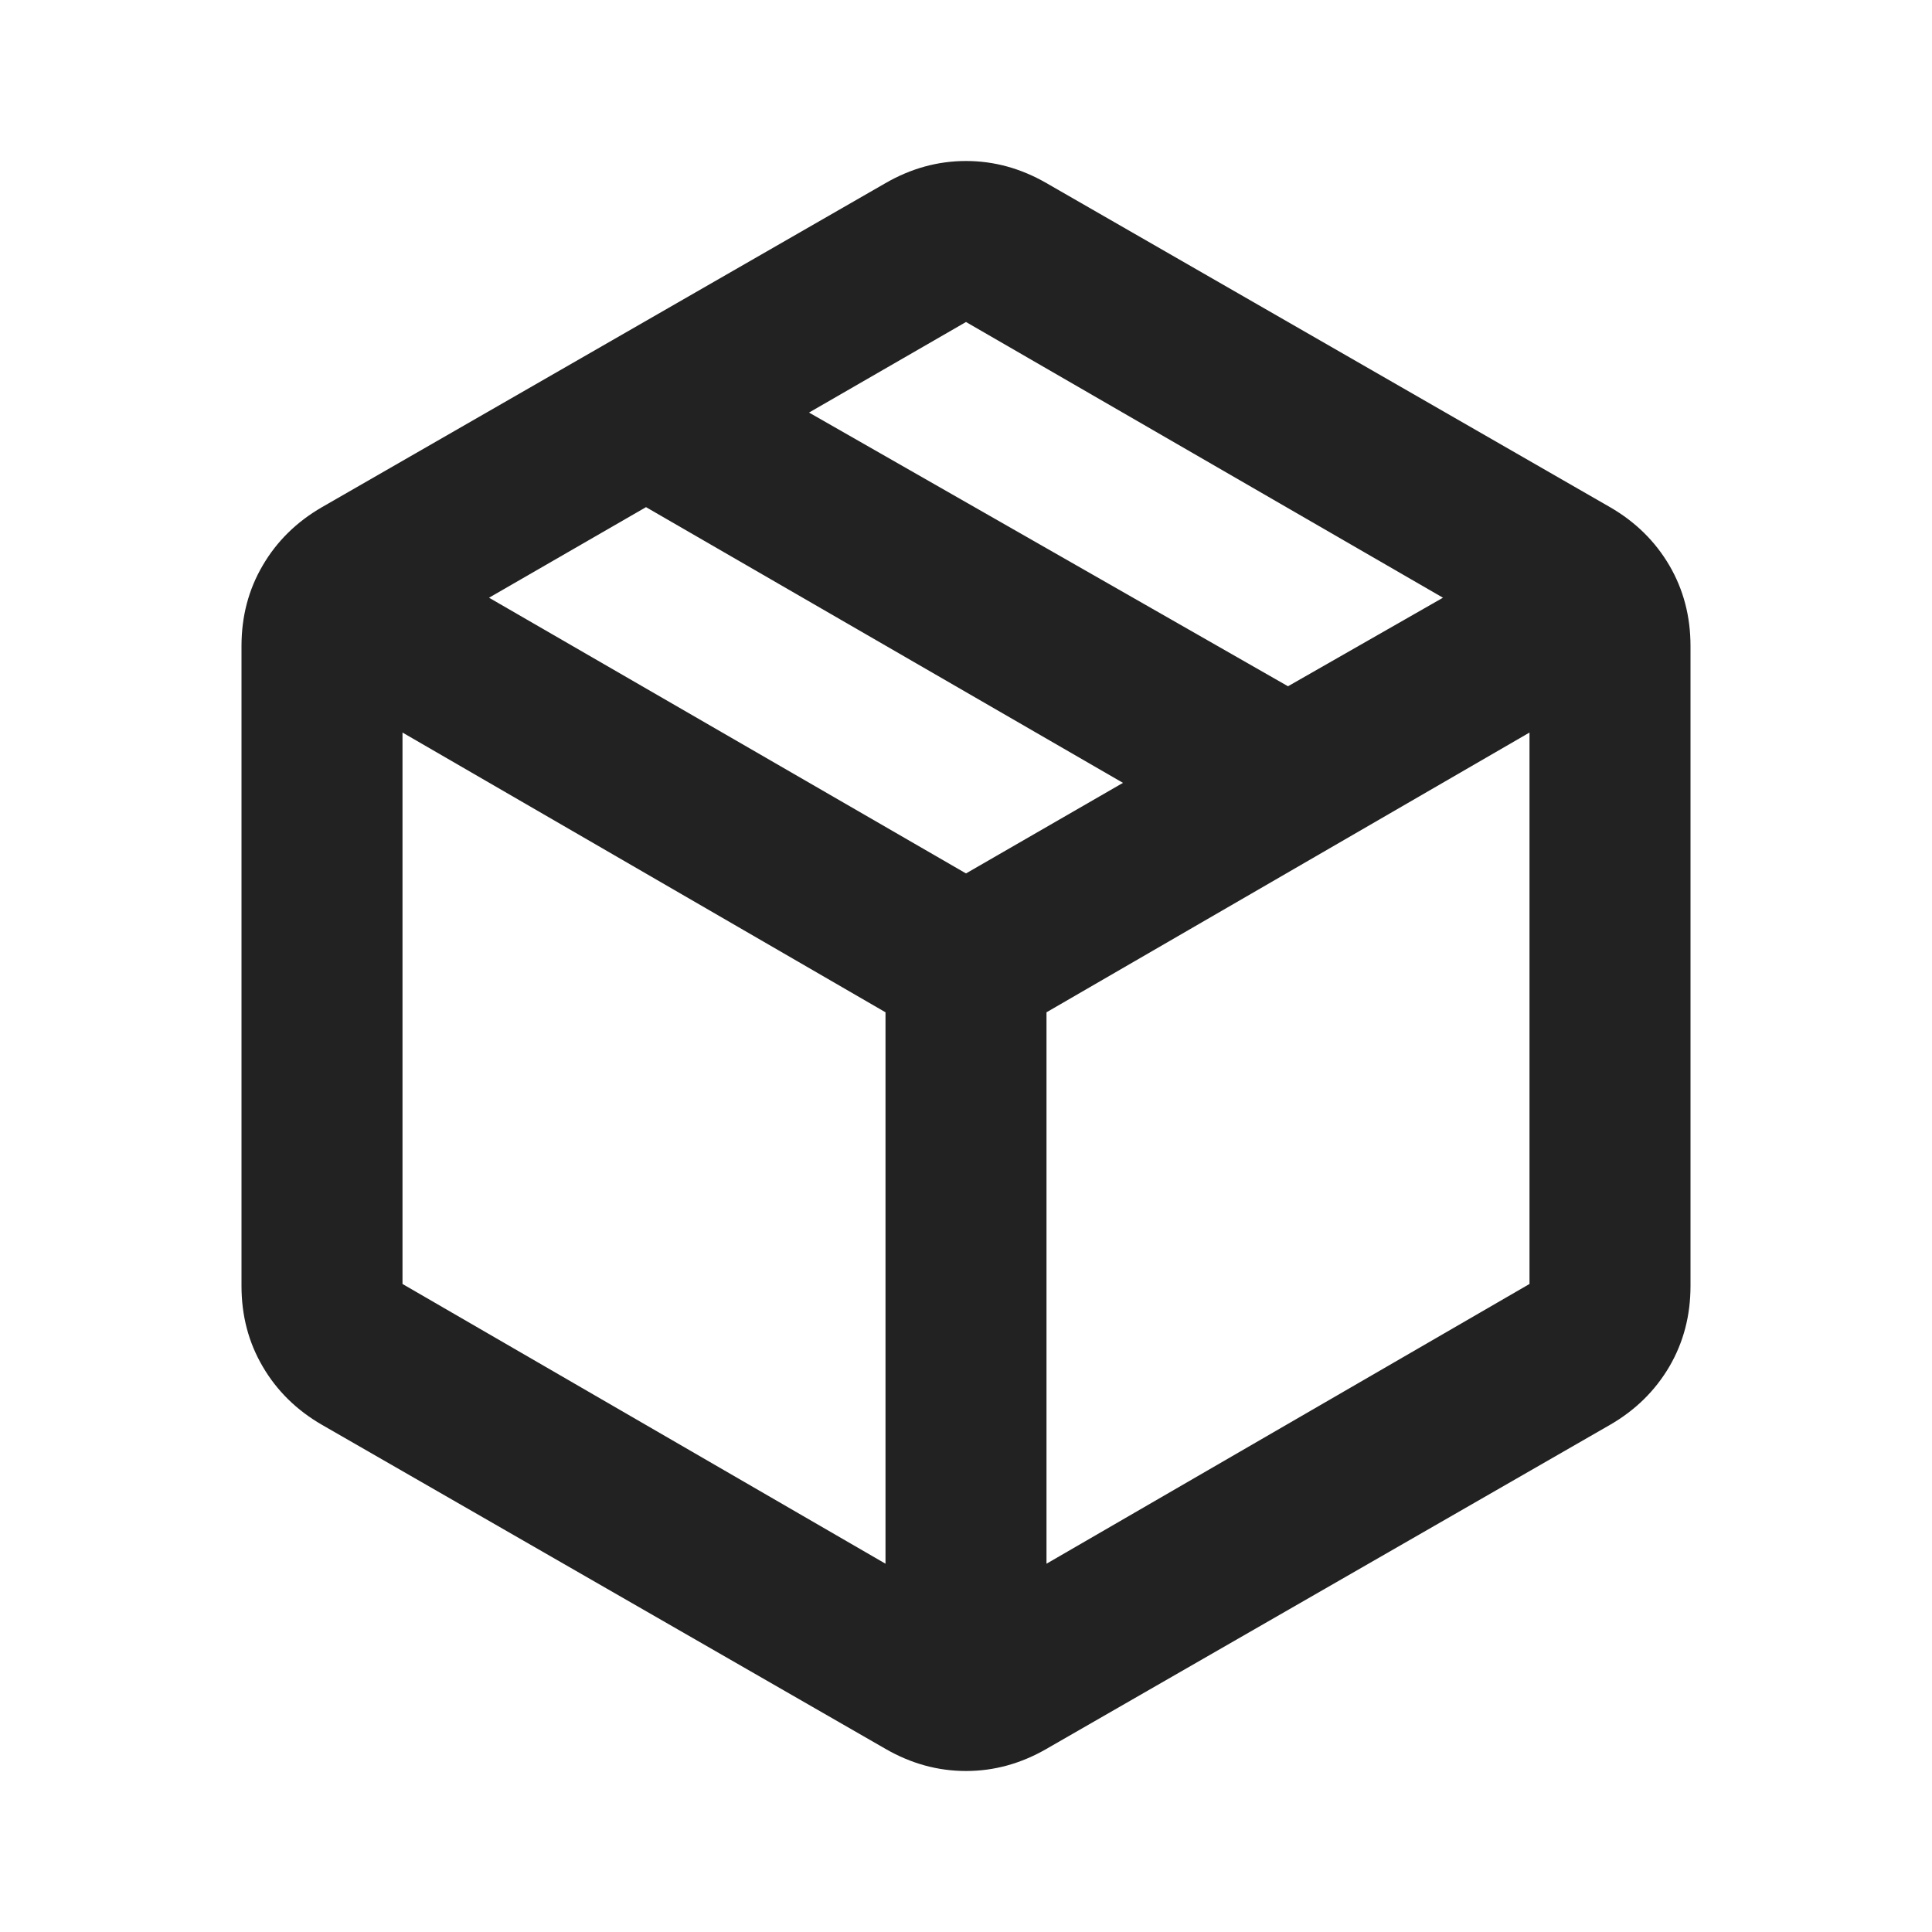
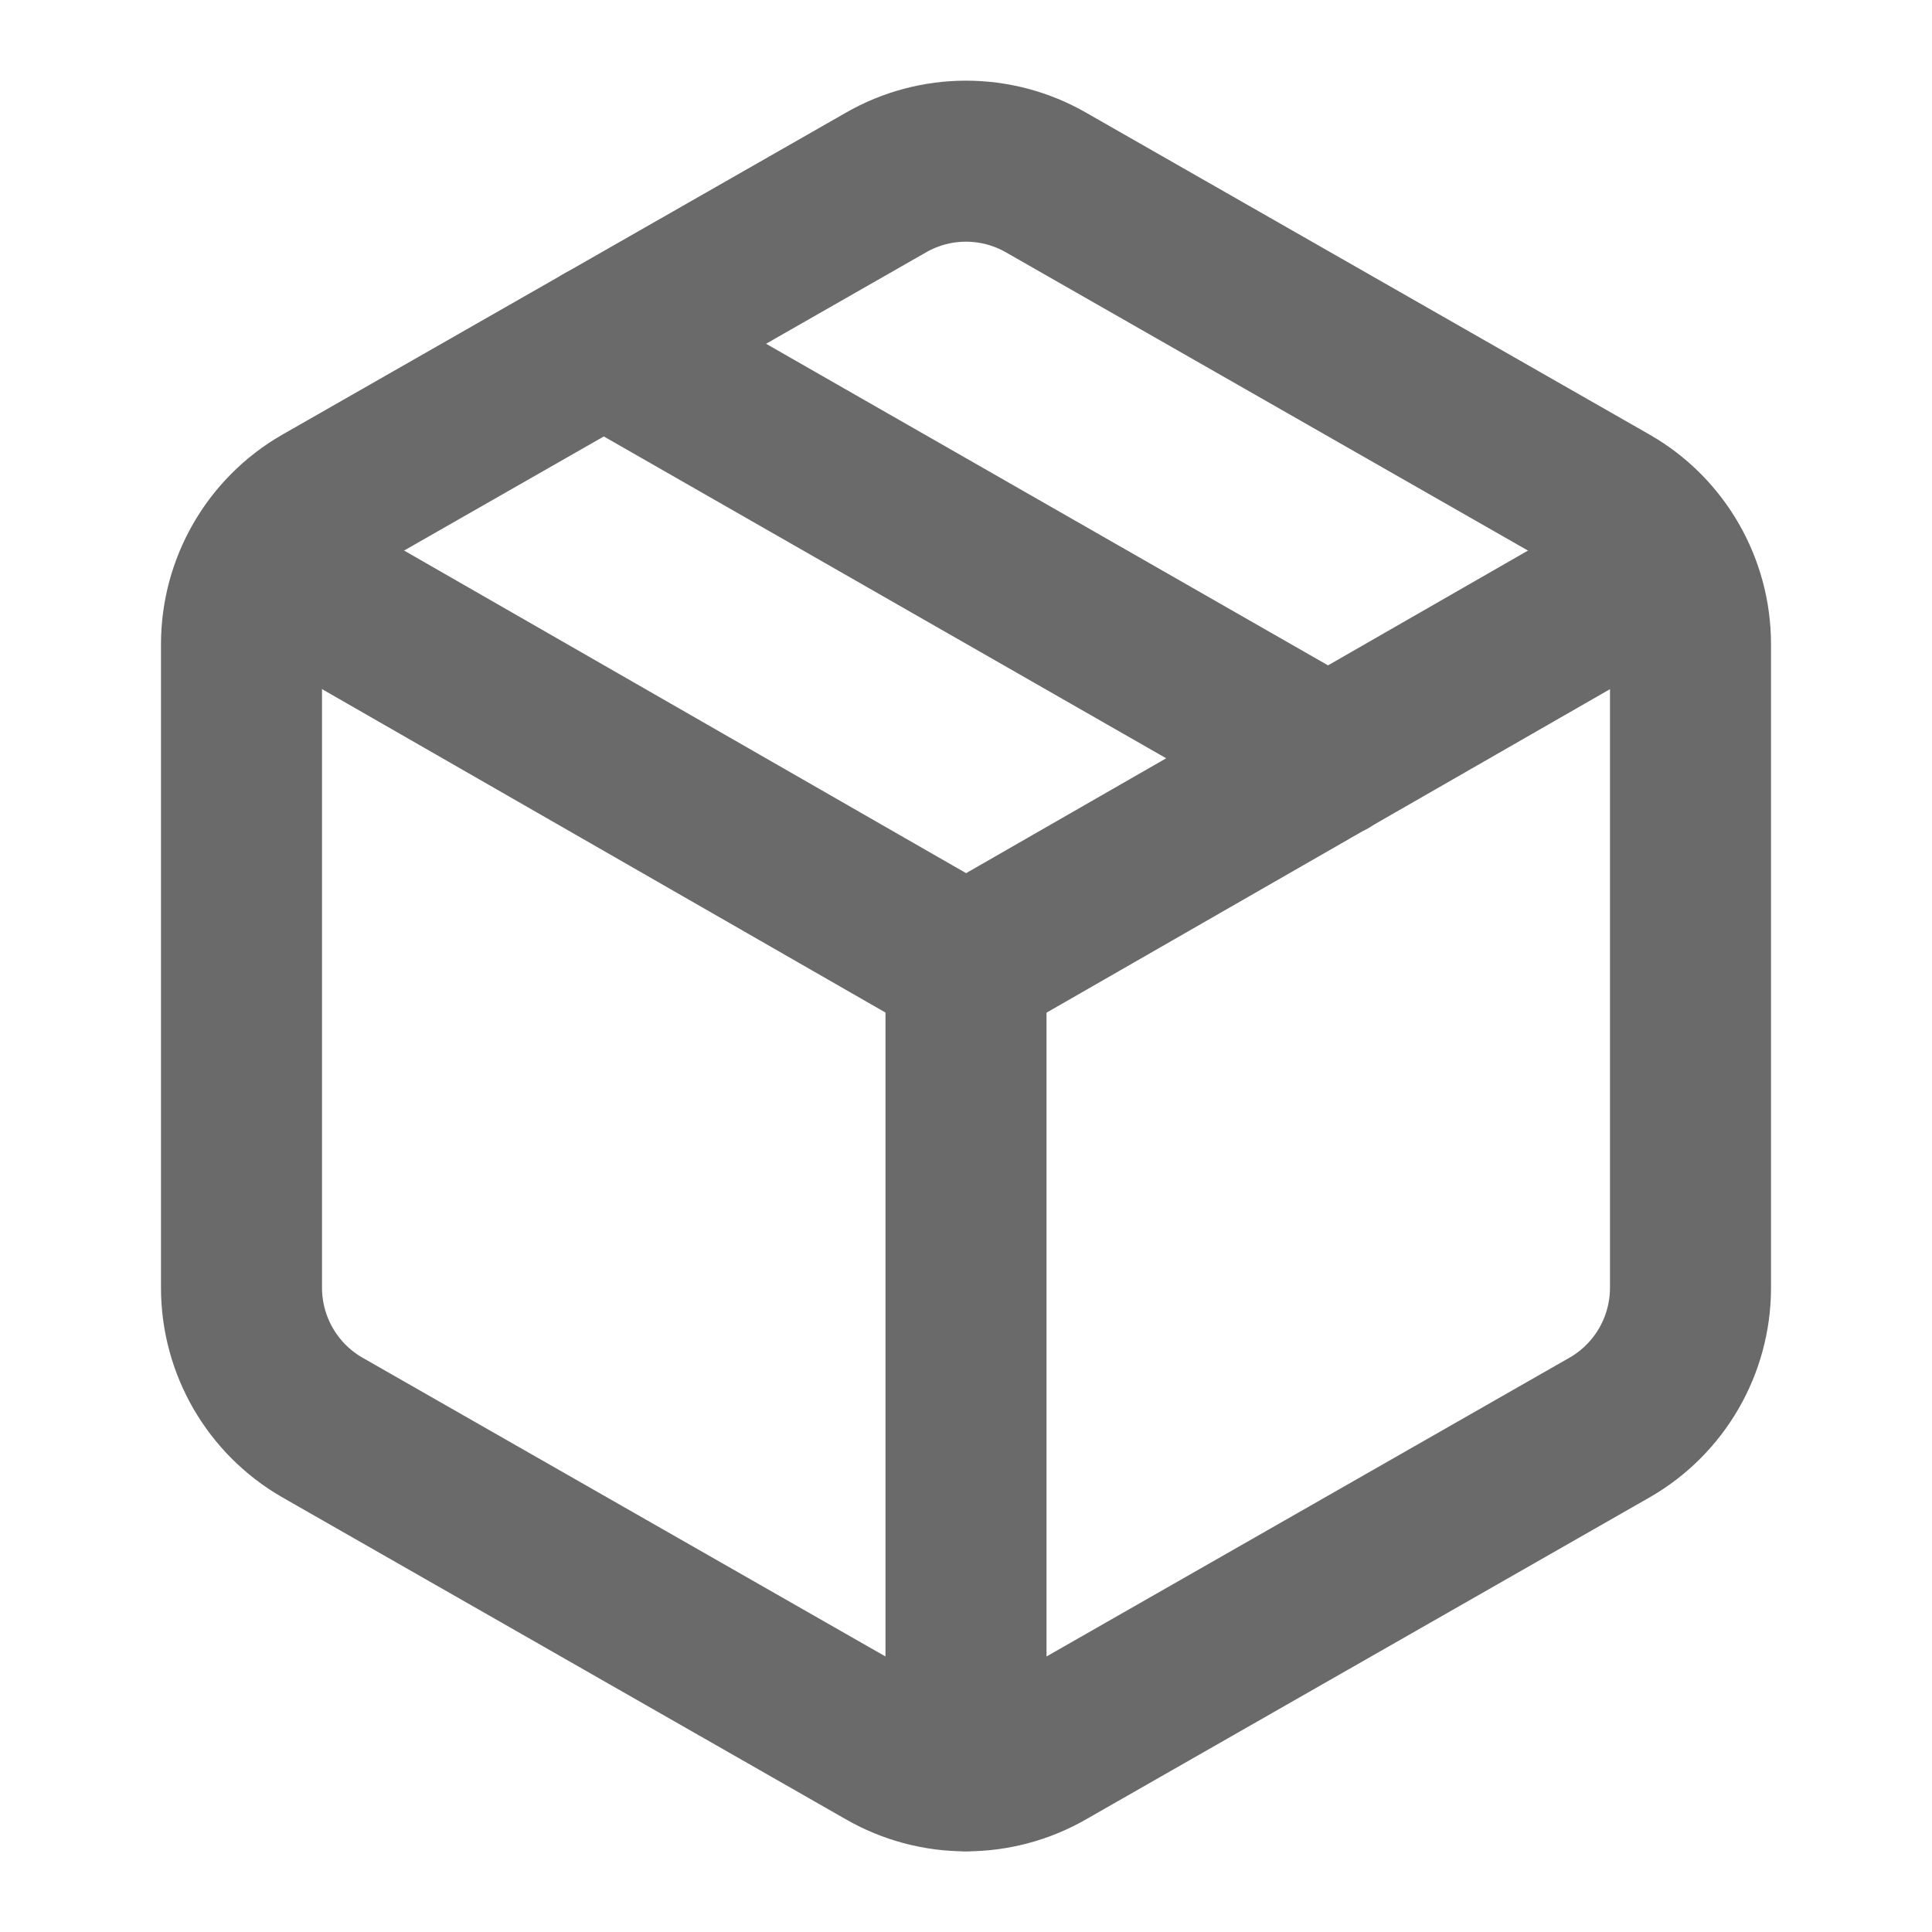
- <svg xmlns="http://www.w3.org/2000/svg" width="24" height="24" viewBox="0 0 24 24" fill="none">
-   <mask id="mask0_4404_16248" style="mask-type:alpha" maskUnits="userSpaceOnUse" x="0" y="0" width="24" height="24">
-     <rect width="24" height="24" fill="#D9D9D9" />
-   </mask>
-   <g mask="url(#mask0_4404_16248)">
-     <path d="M11 19.425V12.575L5 9.1V15.95L11 19.425ZM13 19.425L19 15.95V9.1L13 12.575V19.425ZM11 21.725L4 17.7C3.683 17.517 3.438 17.275 3.263 16.975C3.087 16.675 3 16.342 3 15.975V8.025C3 7.658 3.087 7.325 3.263 7.025C3.438 6.725 3.683 6.483 4 6.3L11 2.275C11.317 2.092 11.65 2 12 2C12.35 2 12.683 2.092 13 2.275L20 6.3C20.317 6.483 20.562 6.725 20.738 7.025C20.913 7.325 21 7.658 21 8.025V15.975C21 16.342 20.913 16.675 20.738 16.975C20.562 17.275 20.317 17.517 20 17.7L13 21.725C12.683 21.908 12.35 22 12 22C11.65 22 11.317 21.908 11 21.725ZM16 8.525L17.925 7.425L12 4L10.05 5.125L16 8.525ZM12 10.85L13.95 9.725L8.025 6.3L6.075 7.425L12 10.85Z" fill="#222222" />
-   </g>
+ <svg xmlns="http://www.w3.org/2000/svg" width="20" height="20" viewBox="0 0 20 20" fill="none">
+   <path d="M9.167 18.108C9.682 18.406 10.318 18.406 10.833 18.108L16.667 14.775C17.182 14.477 17.499 13.928 17.5 13.333V6.667C17.499 6.072 17.182 5.522 16.667 5.225L10.833 1.892C10.318 1.594 9.682 1.594 9.167 1.892L3.333 5.225C2.818 5.522 2.501 6.072 2.5 6.667V13.333C2.501 13.928 2.818 14.477 3.333 14.775L9.167 18.108M10 18.333V10" stroke="#6A6A6A" stroke-width="1.667" stroke-linecap="round" stroke-linejoin="round" />
+   <path d="M2.742 5.833L10.001 10L17.259 5.833M6.251 3.558L13.751 7.85" stroke="#6A6A6A" stroke-width="1.667" stroke-linecap="round" stroke-linejoin="round" />
</svg>
